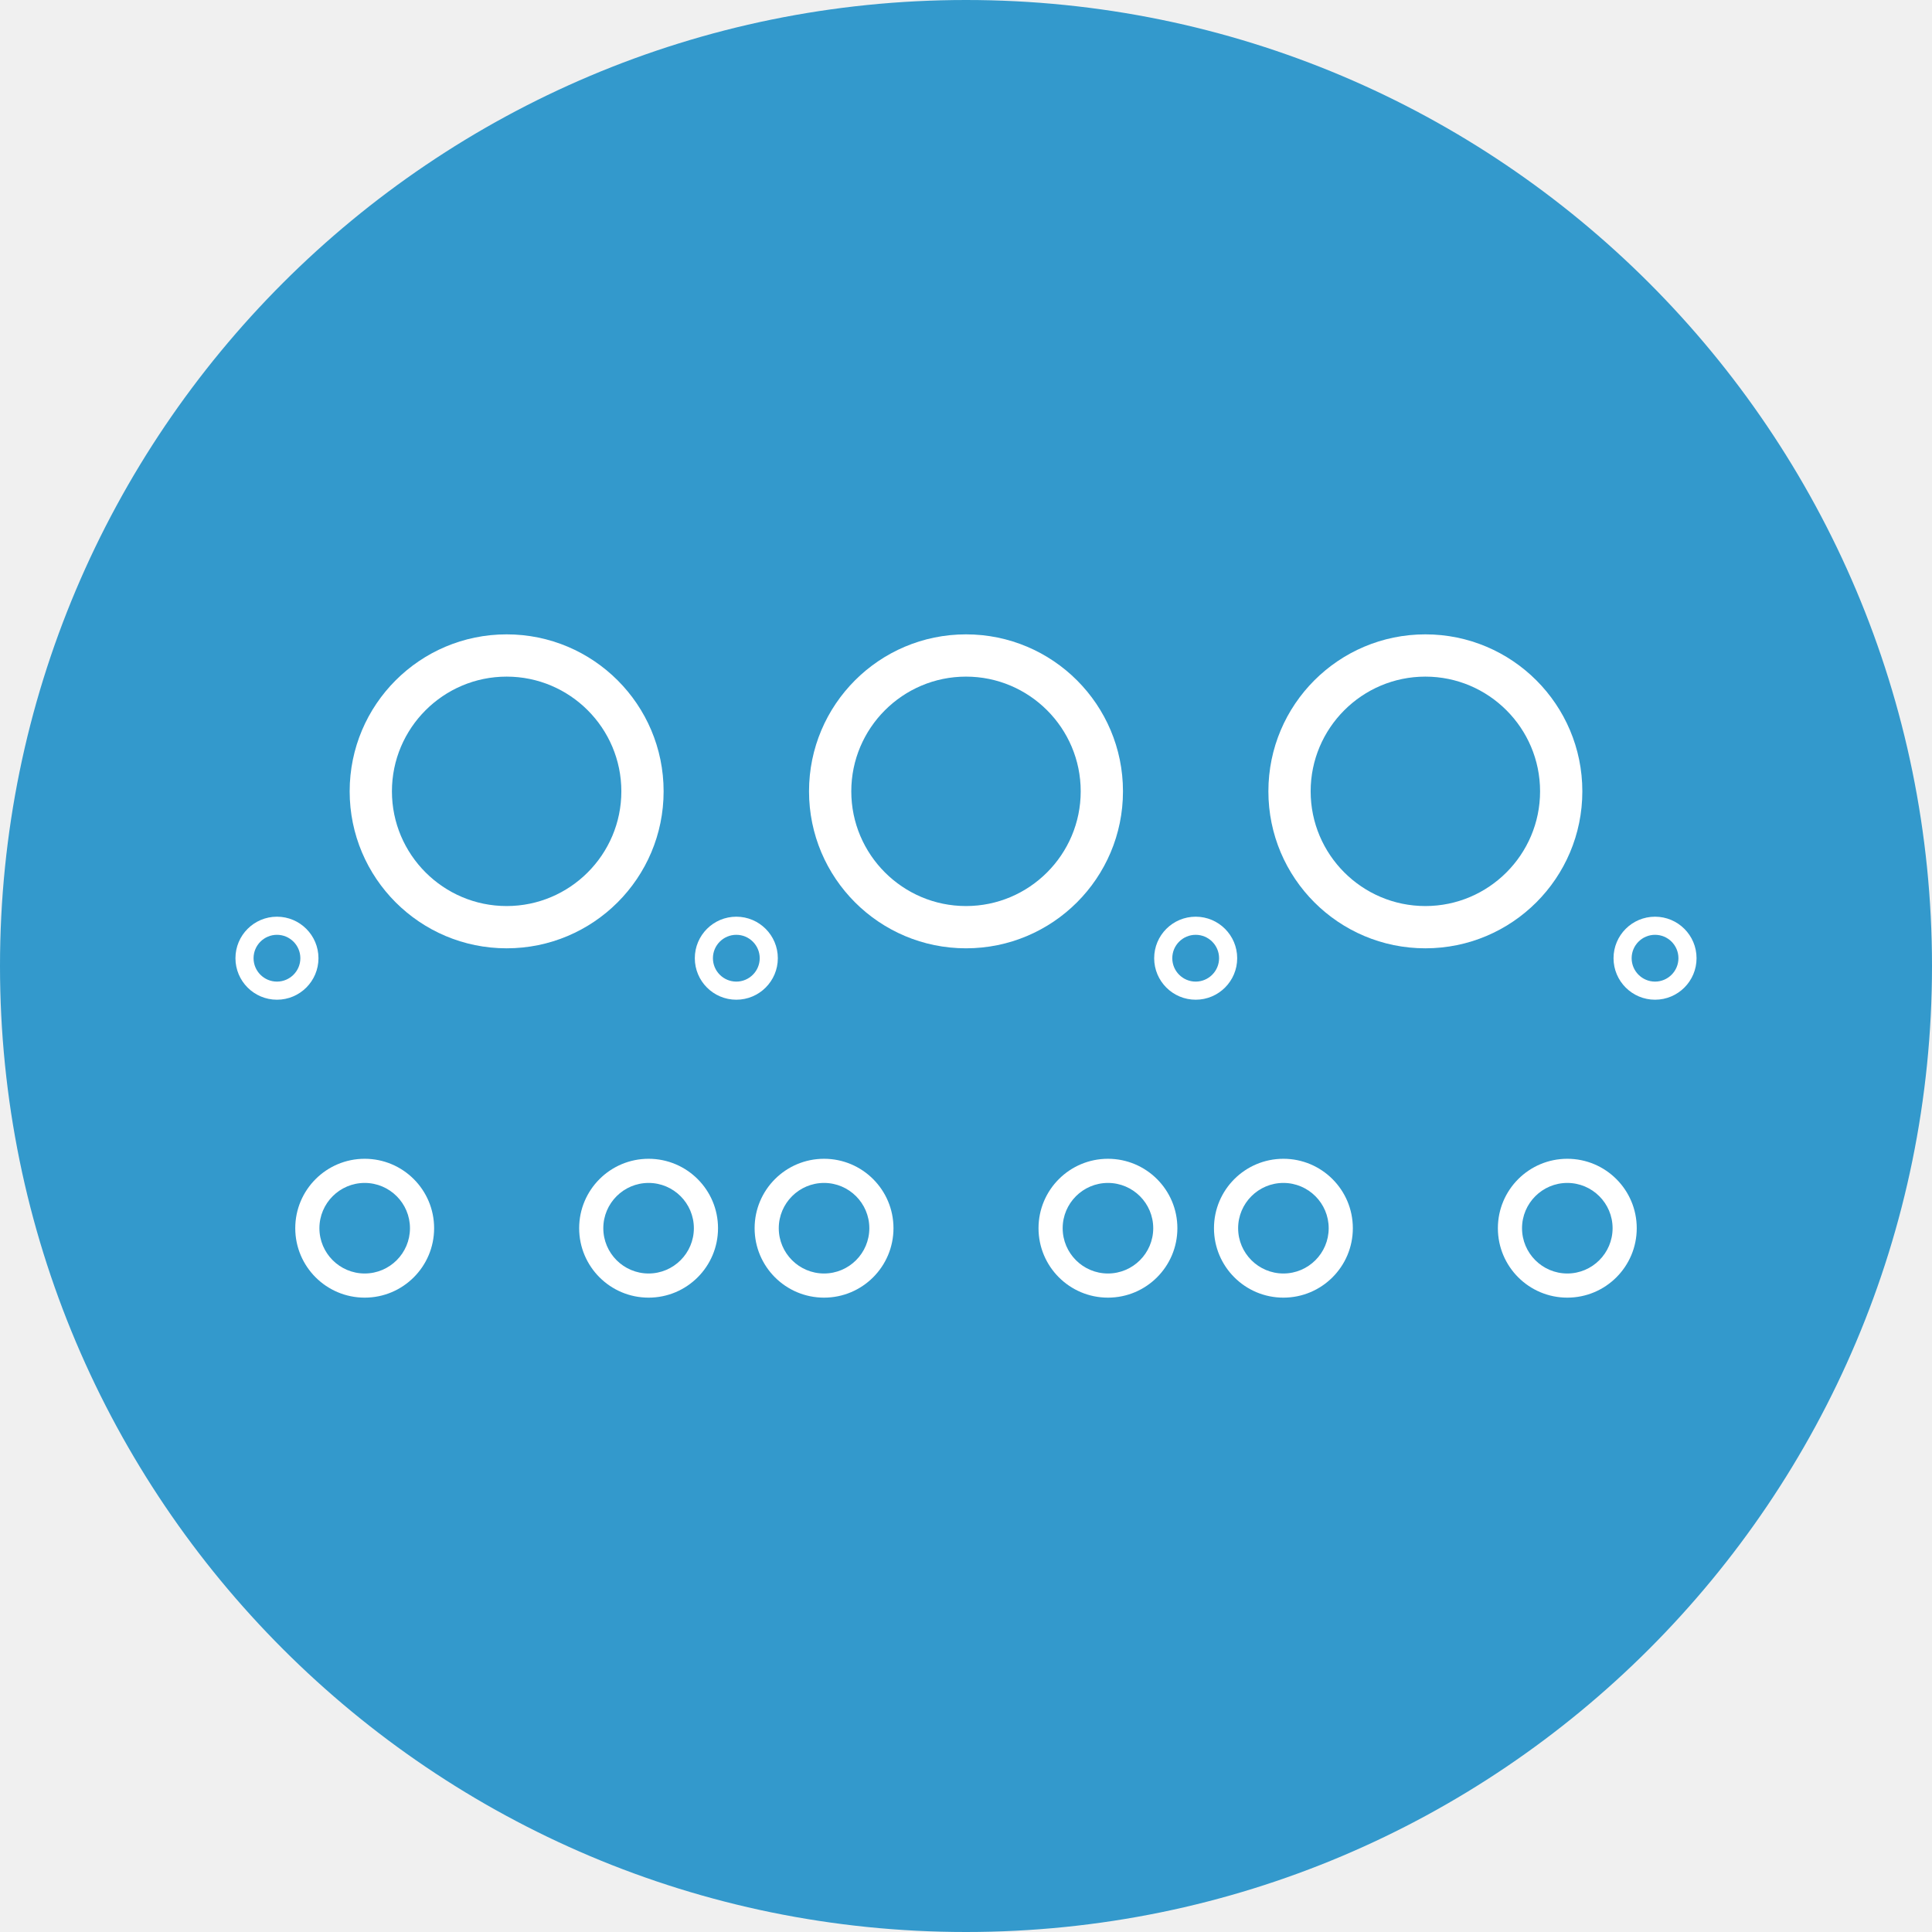
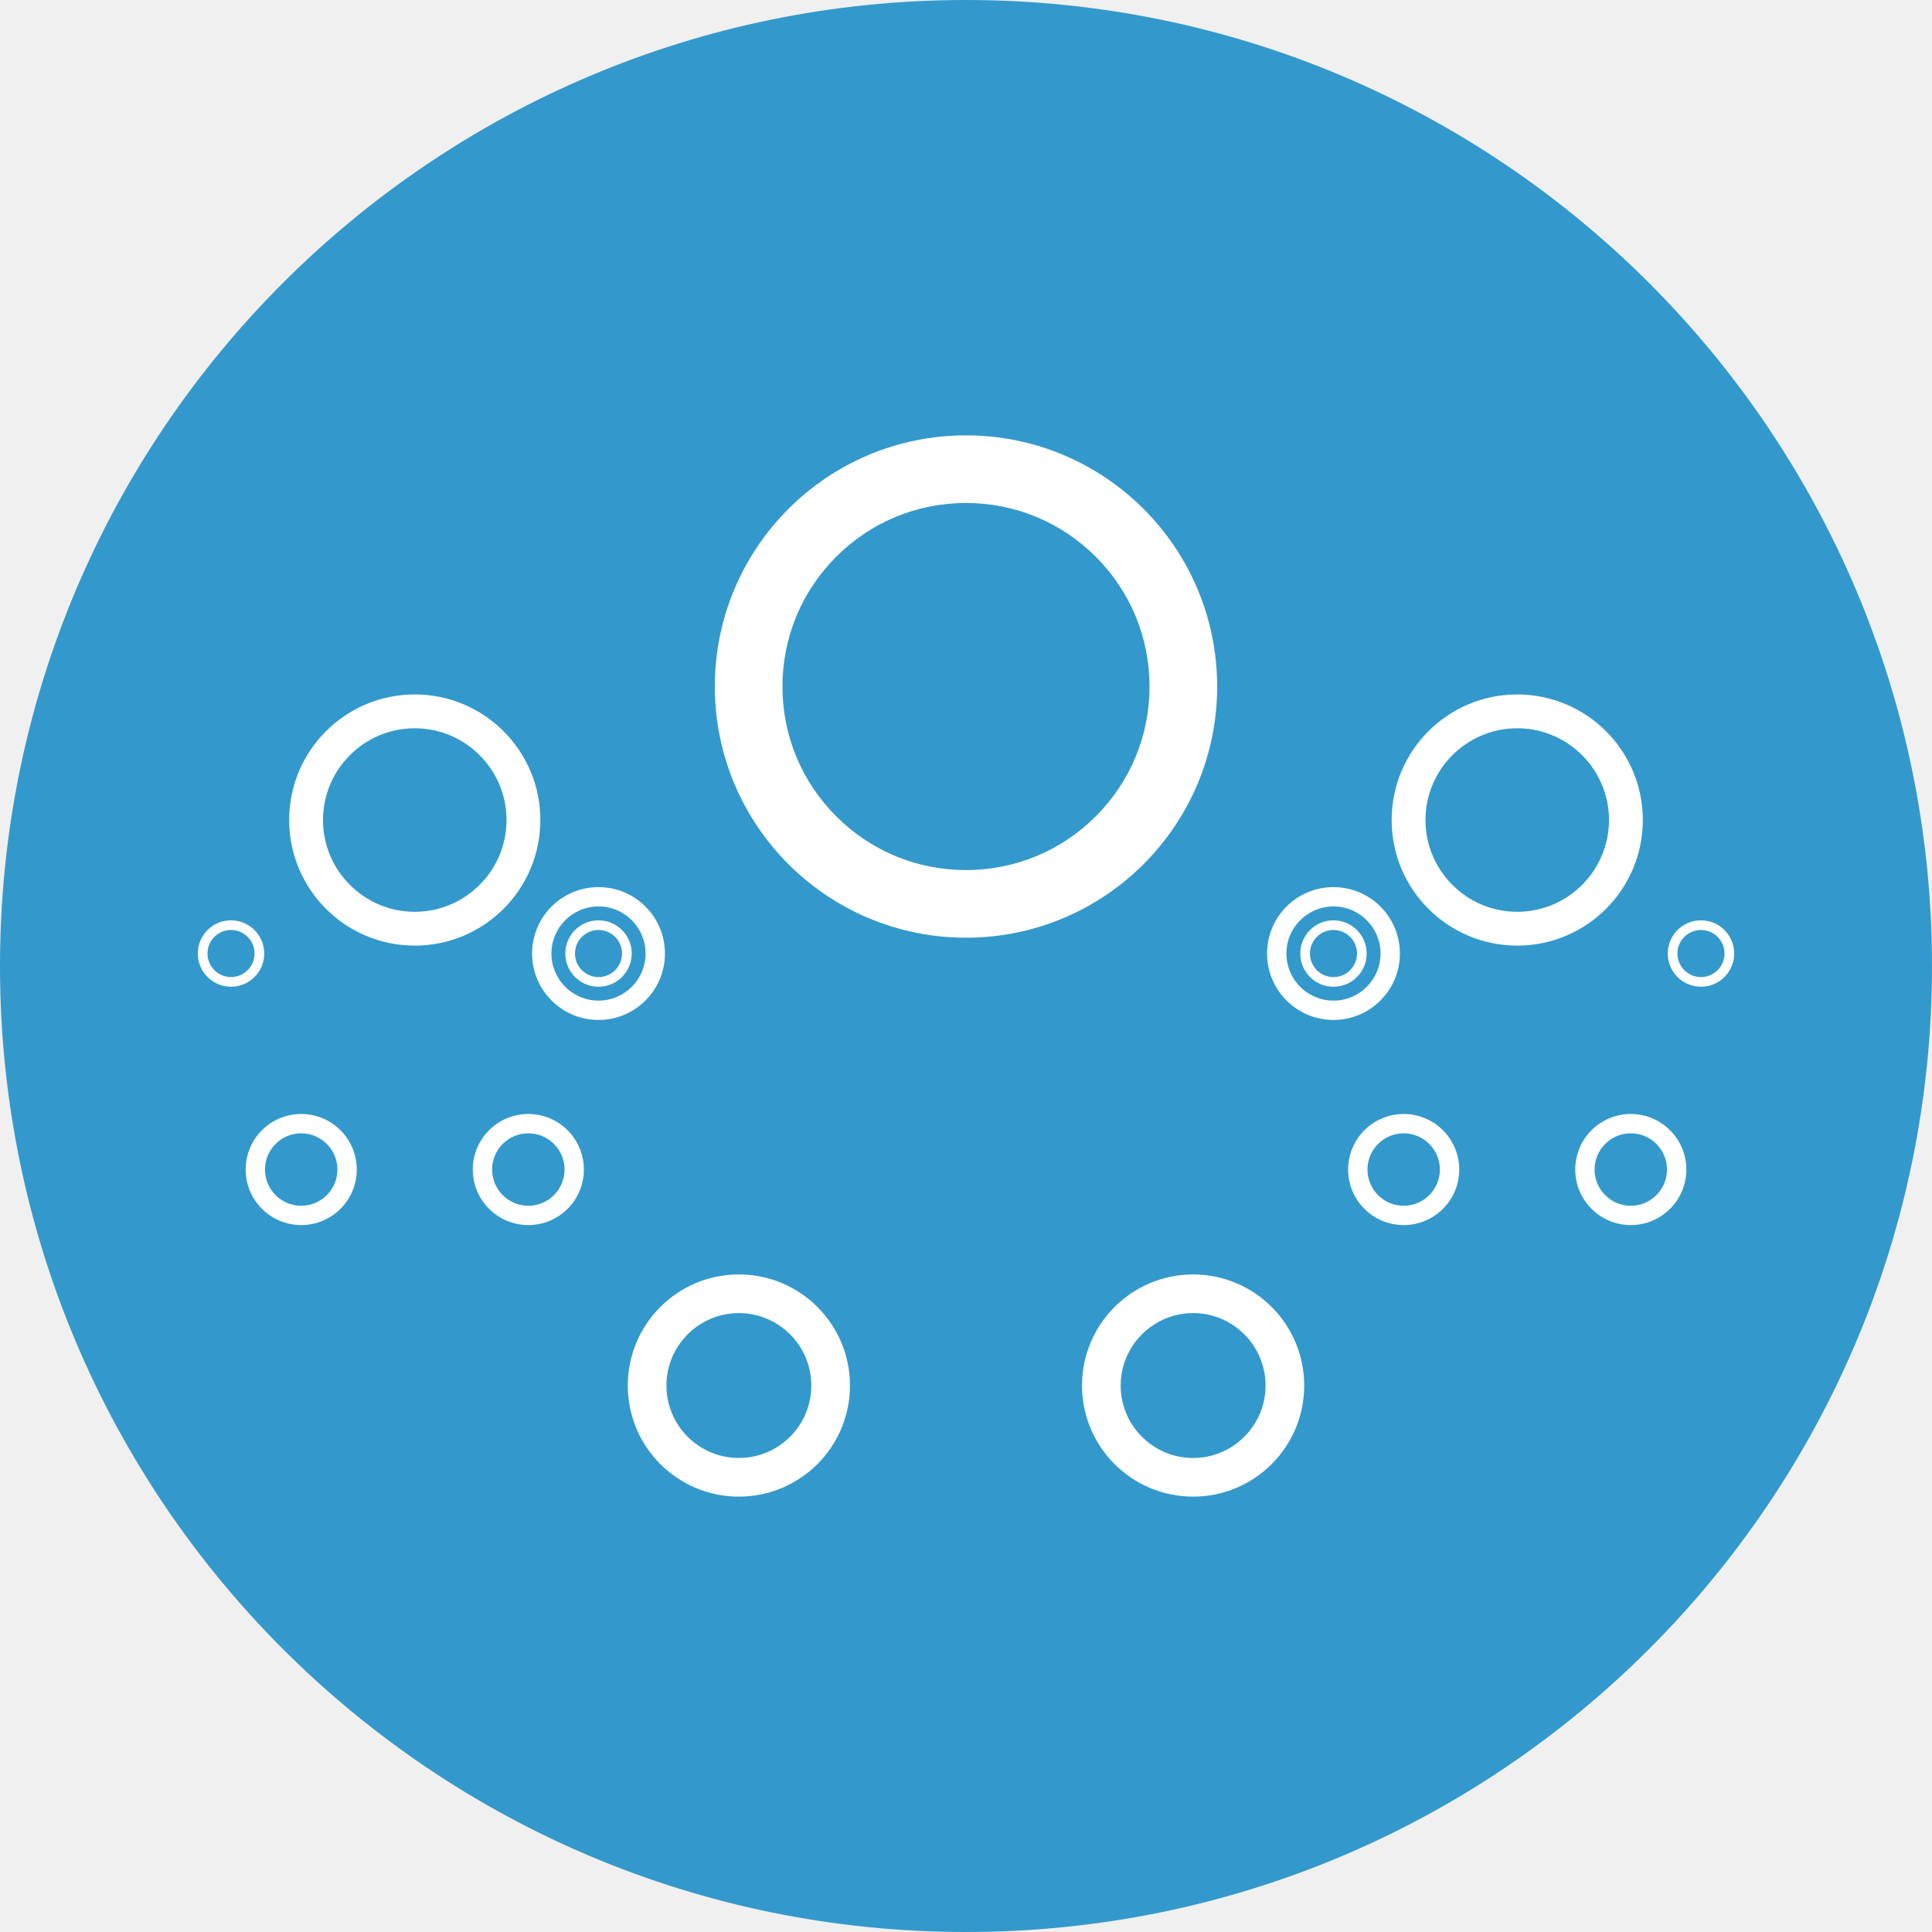
<svg xmlns="http://www.w3.org/2000/svg" version="1.1" id="Layer_1" x="0px" y="0px" width="1600px" height="1600px" viewBox="0 0 1600 1600" enable-background="new 0 0 1600 1600" xml:space="preserve">
  <g>
-     <path fill="#3399CC" d="M800,1550c-101.271,0-199.487-19.823-291.918-58.918c-89.304-37.772-169.517-91.857-238.412-160.752   c-68.895-68.895-122.979-149.108-160.752-238.411C69.823,999.487,50,901.271,50,800s19.823-199.487,58.918-291.918   c37.772-89.304,91.857-169.517,160.752-238.412c68.895-68.895,149.108-122.979,238.412-160.752C600.513,69.823,698.729,50,800,50   s199.487,19.823,291.919,58.918c89.303,37.772,169.517,91.857,238.411,160.752c68.895,68.895,122.979,149.108,160.752,238.412   C1530.177,600.513,1550,698.729,1550,800s-19.823,199.487-58.918,291.919c-37.772,89.303-91.857,169.517-160.752,238.411   s-149.108,122.979-238.411,160.752C999.487,1530.177,901.271,1550,800,1550z" />
-     <path fill="#3399CC" d="M800,100c94.544,0,186.206,18.494,272.441,54.968c41.456,17.535,81.448,39.243,118.866,64.521   c37.087,25.056,71.966,53.834,103.667,85.535c31.702,31.702,60.479,66.581,85.536,103.668   c25.278,37.417,46.986,77.41,64.521,118.866C1481.506,613.794,1500,705.457,1500,800c0,94.544-18.494,186.206-54.968,272.441   c-17.535,41.456-39.243,81.448-64.521,118.866c-25.057,37.087-53.834,71.966-85.536,103.667   c-31.701,31.702-66.58,60.479-103.667,85.536c-37.418,25.278-77.41,46.986-118.866,64.521C986.206,1481.506,894.544,1500,800,1500   c-94.543,0-186.206-18.494-272.441-54.968c-41.457-17.535-81.449-39.243-118.866-64.521   c-37.087-25.057-71.966-53.834-103.668-85.536c-31.701-31.701-60.479-66.58-85.535-103.667   c-25.279-37.418-46.987-77.41-64.521-118.866C118.494,986.206,100,894.544,100,800c0-94.543,18.494-186.206,54.968-272.441   c17.535-41.457,39.243-81.449,64.521-118.866c25.056-37.087,53.834-71.966,85.535-103.668   c31.702-31.701,66.581-60.479,103.668-85.535c37.417-25.279,77.41-46.987,118.866-64.521C613.794,118.494,705.457,100,800,100    M800,0C358.172,0,0,358.172,0,800s358.172,800,800,800s800-358.172,800-800S1241.828,0,800,0L800,0z" />
+     <path fill="#3399CC" d="M800,1550c-101.271,0-199.487-19.823-291.918-58.918c-89.304-37.772-169.517-91.857-238.412-160.752   c-68.895-68.895-122.979-149.108-160.751-238.411C69.823,999.487,50,901.271,50,800s19.823-199.487,58.918-291.918   c37.772-89.304,91.856-169.517,160.751-238.412c68.895-68.895,149.108-122.979,238.412-160.751C600.513,69.823,698.729,50,800,50   s199.487,19.823,291.919,58.918c89.303,37.772,169.517,91.856,238.411,160.751c68.895,68.895,122.979,149.108,160.752,238.412   C1530.177,600.513,1550,698.729,1550,800s-19.823,199.487-58.918,291.919c-37.772,89.303-91.857,169.517-160.752,238.411   s-149.108,122.979-238.411,160.752C999.487,1530.177,901.271,1550,800,1550z" />
+     <path fill="#3399CC" d="M800,100c94.544,0,186.206,18.494,272.441,54.969c41.456,17.535,81.448,39.242,118.866,64.521   c37.087,25.056,71.966,53.834,103.667,85.536c31.702,31.701,60.479,66.58,85.536,103.668   c25.278,37.417,46.986,77.409,64.521,118.866C1481.506,613.794,1500,705.457,1500,800c0,94.544-18.494,186.206-54.968,272.441   c-17.535,41.456-39.243,81.448-64.521,118.866c-25.057,37.087-53.834,71.966-85.536,103.667   c-31.701,31.702-66.58,60.479-103.667,85.536c-37.418,25.278-77.41,46.986-118.866,64.521C986.206,1481.506,894.544,1500,800,1500   c-94.543,0-186.206-18.494-272.441-54.968c-41.457-17.535-81.449-39.243-118.866-64.521   c-37.088-25.057-71.967-53.834-103.668-85.536c-31.701-31.701-60.479-66.58-85.536-103.667   c-25.279-37.418-46.987-77.41-64.521-118.866C118.494,986.206,100,894.544,100,800c0-94.543,18.494-186.206,54.969-272.441   c17.534-41.457,39.242-81.449,64.521-118.866c25.056-37.088,53.834-71.967,85.536-103.668s66.58-60.479,103.668-85.536   c37.417-25.279,77.409-46.986,118.866-64.521C613.794,118.494,705.457,100,800,100 M800,0C358.172,0,0,358.172,0,800   c0,441.828,358.172,800,800,800c441.828,0,800-358.172,800-800C1600,358.172,1241.828,0,800,0L800,0z" />
  </g>
-   <polygon fill="none" points="1062.866,1017.152 990.212,793.546 1180.424,655.349 1370.635,793.546 1297.98,1017.152 " />
-   <line fill="none" stroke="#3C99CD" stroke-width="4.850000e-05" stroke-miterlimit="10" x1="1337.148" y1="738.046" x2="1337.148" y2="738.046" />
+   <polygon fill="none" points="1162.462,968.558 1104.337,789.673 1256.507,679.115 1408.675,789.673 1350.552,968.558 " />
+   <line fill="none" stroke="#FFFFFF" stroke-width="3.880000e-05" stroke-miterlimit="10" x1="1381.886" y1="745.273" x2="1381.886" y2="745.273" />
+   <polygon fill="none" points="1001.058,968.558 1256.507,526.107 1511.956,968.558 " />
  <g>
-     <path fill="#FFFFFF" d="M1062.866,979.652c20.678,0,37.5,16.822,37.5,37.5s-16.822,37.5-37.5,37.5s-37.5-16.822-37.5-37.5   S1042.188,979.652,1062.866,979.652 M1062.866,959.652c-31.757,0-57.5,25.744-57.5,57.5s25.743,57.5,57.5,57.5   s57.5-25.744,57.5-57.5S1094.623,959.652,1062.866,959.652L1062.866,959.652z" />
+     <path fill="#FFFFFF" d="M1162.462,938.558c16.542,0,30,13.458,30,30s-13.458,30-30,30s-30-13.458-30-30   S1145.92,938.558,1162.462,938.558 M1162.462,922.558c-25.406,0-46,20.595-46,46s20.594,46,46,46c25.404,0,46-20.595,46-46   S1187.866,922.558,1162.462,922.558L1162.462,922.558z" />
  </g>
  <g>
-     <path fill="#FFFFFF" d="M1297.98,979.652c20.678,0,37.5,16.822,37.5,37.5s-16.822,37.5-37.5,37.5s-37.5-16.822-37.5-37.5   S1277.303,979.652,1297.98,979.652 M1297.98,959.652c-31.756,0-57.5,25.744-57.5,57.5s25.744,57.5,57.5,57.5s57.5-25.744,57.5-57.5   S1329.736,959.652,1297.98,959.652L1297.98,959.652z" />
+     <path fill="#FFFFFF" d="M1350.552,938.558c16.542,0,30,13.458,30,30s-13.458,30-30,30s-30-13.458-30-30   S1334.01,938.558,1350.552,938.558 M1350.552,922.558c-25.404,0-46,20.595-46,46s20.596,46,46,46c25.406,0,46-20.595,46-46   S1375.958,922.558,1350.552,922.558L1350.552,922.558z" />
  </g>
  <g>
-     <path fill="#FFFFFF" d="M1370.635,774.17c10.684,0,19.375,8.692,19.375,19.376c0,10.684-8.691,19.376-19.375,19.376   s-19.375-8.692-19.375-19.376C1351.26,782.862,1359.951,774.17,1370.635,774.17 M1370.635,759.17   c-18.984,0-34.375,15.39-34.375,34.376c0,18.985,15.391,34.376,34.375,34.376s34.375-15.391,34.375-34.376   C1405.01,774.56,1389.619,759.17,1370.635,759.17L1370.635,759.17z" />
+     <path fill="#FFFFFF" d="M1408.675,770.173c10.752,0,19.5,8.748,19.5,19.5s-8.748,19.5-19.5,19.5s-19.5-8.748-19.5-19.5   S1397.923,770.173,1408.675,770.173 M1408.675,762.173c-15.188,0-27.5,12.312-27.5,27.5c0,15.188,12.312,27.5,27.5,27.5   c15.189,0,27.5-12.312,27.5-27.5C1436.175,774.484,1423.864,762.173,1408.675,762.173L1408.675,762.173z" />
  </g>
  <g>
-     <path fill="#FFFFFF" d="M990.212,774.17c10.684,0,19.375,8.692,19.375,19.376c0,10.684-8.691,19.376-19.375,19.376   s-19.375-8.692-19.375-19.376C970.837,782.862,979.528,774.17,990.212,774.17 M990.212,759.17   c-18.985,0-34.375,15.39-34.375,34.376c0,18.985,15.39,34.376,34.375,34.376s34.375-15.391,34.375-34.376   C1024.587,774.56,1009.197,759.17,990.212,759.17L990.212,759.17z" />
+     <path fill="#FFFFFF" d="M1104.337,770.173c10.752,0,19.5,8.748,19.5,19.5s-8.748,19.5-19.5,19.5s-19.5-8.748-19.5-19.5   S1093.585,770.173,1104.337,770.173 M1104.337,762.173c-15.188,0-27.5,12.312-27.5,27.5c0,15.188,12.312,27.5,27.5,27.5   c15.189,0,27.5-12.312,27.5-27.5C1131.837,774.484,1119.526,762.173,1104.337,762.173L1104.337,762.173z" />
  </g>
  <g>
-     <path fill="#FFFFFF" d="M1180.424,560.349c52.383,0,95,42.617,95,95s-42.617,95-95,95s-95-42.617-95-95   S1128.041,560.349,1180.424,560.349 M1180.424,525.349c-71.797,0-130,58.202-130,130c0,71.797,58.203,130,130,130   s130-58.203,130-130C1310.424,583.551,1252.221,525.349,1180.424,525.349L1180.424,525.349z" />
+     <path fill="#FFFFFF" d="M1256.507,603.115c41.906,0,76,34.094,76,76s-34.094,76-76,76s-76-34.094-76-76   S1214.601,603.115,1256.507,603.115 M1256.507,575.115c-57.438,0-104,46.562-104,104s46.562,104,104,104s104-46.562,104-104   S1313.944,575.115,1256.507,575.115L1256.507,575.115z" />
  </g>
-   <polygon fill="none" points="682.443,1017.152 609.789,793.546 800.001,655.349 990.212,793.546 917.558,1017.152 " />
-   <line fill="none" stroke="#3C99CD" stroke-width="4.850000e-05" stroke-miterlimit="10" x1="956.726" y1="738.046" x2="956.726" y2="738.046" />
+   <polygon fill="none" points="611.908,1147.443 495.662,789.673 800.001,568.557 1104.337,789.673 988.091,1147.443 " />
+   <line fill="none" stroke="#FFFFFF" stroke-width="7.760000e-05" stroke-miterlimit="10" x1="1050.759" y1="700.875" x2="1050.759" y2="700.875" />
  <g>
-     <path fill="#FFFFFF" d="M682.443,979.652c20.678,0,37.5,16.822,37.5,37.5s-16.822,37.5-37.5,37.5s-37.5-16.822-37.5-37.5   S661.766,979.652,682.443,979.652 M682.443,959.652c-31.756,0-57.5,25.744-57.5,57.5s25.744,57.5,57.5,57.5s57.5-25.744,57.5-57.5   S714.199,959.652,682.443,959.652L682.443,959.652z" />
+     <path fill="#FFFFFF" d="M611.908,1087.443c33.084,0,60,26.916,60,60s-26.916,60-60,60s-60-26.916-60-60   S578.824,1087.443,611.908,1087.443 M611.908,1055.443c-50.81,0-92,41.188-92,92c0,50.81,41.19,92,92,92s92-41.19,92-92   C703.908,1096.632,662.718,1055.443,611.908,1055.443L611.908,1055.443z" />
  </g>
  <g>
-     <path fill="#FFFFFF" d="M917.558,979.652c20.678,0,37.5,16.822,37.5,37.5s-16.822,37.5-37.5,37.5s-37.5-16.822-37.5-37.5   S896.88,979.652,917.558,979.652 M917.558,959.652c-31.757,0-57.5,25.744-57.5,57.5s25.743,57.5,57.5,57.5s57.5-25.744,57.5-57.5   S949.314,959.652,917.558,959.652L917.558,959.652z" />
+     <path fill="#FFFFFF" d="M988.091,1087.443c33.084,0,60,26.916,60,60s-26.916,60-60,60s-60-26.916-60-60   S955.007,1087.443,988.091,1087.443 M988.091,1055.443c-50.811,0-92,41.188-92,92c0,50.81,41.189,92,92,92s92-41.19,92-92   C1080.091,1096.632,1038.901,1055.443,988.091,1055.443L988.091,1055.443z" />
  </g>
  <g>
-     <path fill="#FFFFFF" d="M609.789,774.17c10.684,0,19.375,8.692,19.375,19.376c0,10.684-8.691,19.376-19.375,19.376   s-19.375-8.692-19.375-19.376C590.414,782.862,599.105,774.17,609.789,774.17 M609.789,759.17   c-18.984,0-34.375,15.39-34.375,34.376c0,18.985,15.391,34.376,34.375,34.376s34.375-15.391,34.375-34.376   C644.164,774.56,628.773,759.17,609.789,759.17L609.789,759.17z" />
+     <path fill="#FFFFFF" d="M1104.337,750.673c21.505,0,39,17.495,39,39s-17.495,39-39,39s-39-17.495-39-39   S1082.832,750.673,1104.337,750.673 M1104.337,734.673c-30.375,0-55,24.623-55,55c0,30.375,24.625,55,55,55   c30.377,0,55-24.625,55-55C1159.337,759.296,1134.714,734.673,1104.337,734.673L1104.337,734.673z" />
  </g>
  <g>
-     <path fill="#FFFFFF" d="M800.001,560.349c52.383,0,95,42.617,95,95s-42.617,95-95,95c-52.383,0-95-42.617-95-95   S747.618,560.349,800.001,560.349 M800.001,525.349c-71.797,0-130,58.202-130,130c0,71.797,58.203,130,130,130   c71.798,0,130-58.203,130-130C930.001,583.551,871.799,525.349,800.001,525.349L800.001,525.349z" />
-   </g>
-   <polygon fill="none" points="302.021,1017.152 229.366,793.546 419.578,655.349 609.789,793.546 537.135,1017.152 " />
-   <line fill="none" stroke="#3C99CD" stroke-width="4.850000e-05" stroke-miterlimit="10" x1="576.303" y1="738.046" x2="576.303" y2="738.046" />
-   <g>
-     <path fill="#FFFFFF" d="M302.021,979.652c20.678,0,37.5,16.822,37.5,37.5s-16.822,37.5-37.5,37.5s-37.5-16.822-37.5-37.5   S281.343,979.652,302.021,979.652 M302.021,959.652c-31.757,0-57.5,25.744-57.5,57.5s25.743,57.5,57.5,57.5s57.5-25.744,57.5-57.5   S333.777,959.652,302.021,959.652L302.021,959.652z" />
+     <path fill="#FFFFFF" d="M495.662,750.673c21.505,0,39,17.495,39,39s-17.495,39-39,39s-39-17.495-39-39   S474.157,750.673,495.662,750.673 M495.662,734.673c-30.376,0-55,24.623-55,55c0,30.375,24.624,55,55,55c30.375,0,55-24.625,55-55   C550.662,759.296,526.037,734.673,495.662,734.673L495.662,734.673z" />
  </g>
  <g>
-     <path fill="#FFFFFF" d="M537.135,979.652c20.678,0,37.5,16.822,37.5,37.5s-16.822,37.5-37.5,37.5s-37.5-16.822-37.5-37.5   S516.457,979.652,537.135,979.652 M537.135,959.652c-31.756,0-57.5,25.744-57.5,57.5s25.744,57.5,57.5,57.5s57.5-25.744,57.5-57.5   S568.891,959.652,537.135,959.652L537.135,959.652z" />
+     <path fill="#FFFFFF" d="M800.001,416.557c40.601,0,78.771,15.811,107.48,44.52c28.709,28.709,44.52,66.879,44.52,107.48   c0,40.601-15.811,78.772-44.52,107.481s-66.88,44.52-107.48,44.52c-40.601,0-78.772-15.811-107.481-44.52S648,609.158,648,568.557   c0-40.601,15.811-78.771,44.52-107.48S759.4,416.557,800.001,416.557 M800.001,360.557c-114.876,0-208,93.125-208,208   c0,114.877,93.124,208.001,208,208.001c114.875,0,208-93.124,208-208.001C1008.001,453.682,914.876,360.557,800.001,360.557   L800.001,360.557z" />
+   </g>
+   <polygon fill="none" points="249.447,968.558 191.323,789.673 343.493,679.115 495.662,789.673 437.538,968.558 " />
+   <line fill="none" stroke="#FFFFFF" stroke-width="3.880000e-05" stroke-miterlimit="10" x1="468.873" y1="745.273" x2="468.873" y2="745.273" />
+   <polygon fill="none" points="88.044,968.558 343.493,526.107 598.941,968.558 " />
+   <g>
+     <path fill="#FFFFFF" d="M249.447,938.558c16.542,0,30,13.458,30,30s-13.458,30-30,30s-30-13.458-30-30   S232.905,938.558,249.447,938.558 M249.447,922.558c-25.405,0-46,20.595-46,46s20.595,46,46,46s46-20.595,46-46   S274.852,922.558,249.447,922.558L249.447,922.558z" />
  </g>
  <g>
-     <path fill="#FFFFFF" d="M229.366,774.17c10.684,0,19.375,8.692,19.375,19.376c0,10.684-8.691,19.376-19.375,19.376   s-19.375-8.692-19.375-19.376C209.991,782.862,218.683,774.17,229.366,774.17 M229.366,759.17   c-18.985,0-34.375,15.39-34.375,34.376c0,18.985,15.39,34.376,34.375,34.376s34.375-15.391,34.375-34.376   C263.741,774.56,248.352,759.17,229.366,759.17L229.366,759.17z" />
+     <path fill="#FFFFFF" d="M437.538,938.558c16.542,0,30,13.458,30,30s-13.458,30-30,30s-30-13.458-30-30   S420.996,938.558,437.538,938.558 M437.538,922.558c-25.405,0-46,20.595-46,46s20.595,46,46,46c25.405,0,46-20.595,46-46   S462.943,922.558,437.538,922.558L437.538,922.558z" />
  </g>
  <g>
-     <path fill="#FFFFFF" d="M419.578,560.349c52.383,0,95,42.617,95,95s-42.617,95-95,95s-95-42.617-95-95   S367.195,560.349,419.578,560.349 M419.578,525.349c-71.797,0-130,58.202-130,130c0,71.797,58.203,130,130,130s130-58.203,130-130   C549.578,583.551,491.375,525.349,419.578,525.349L419.578,525.349z" />
+     <path fill="#FFFFFF" d="M495.662,770.173c10.752,0,19.5,8.748,19.5,19.5s-8.748,19.5-19.5,19.5s-19.5-8.748-19.5-19.5   S484.909,770.173,495.662,770.173 M495.662,762.173c-15.188,0-27.5,12.312-27.5,27.5c0,15.188,12.312,27.5,27.5,27.5   c15.188,0,27.5-12.312,27.5-27.5C523.162,774.484,510.85,762.173,495.662,762.173L495.662,762.173z" />
  </g>
+   <g>
+     <path fill="#FFFFFF" d="M191.323,770.173c10.752,0,19.5,8.748,19.5,19.5s-8.748,19.5-19.5,19.5s-19.5-8.748-19.5-19.5   S180.571,770.173,191.323,770.173 M191.323,762.173c-15.188,0-27.5,12.312-27.5,27.5c0,15.188,12.312,27.5,27.5,27.5   s27.5-12.312,27.5-27.5C218.823,774.484,206.511,762.173,191.323,762.173L191.323,762.173z" />
+   </g>
+   <g>
+     <path fill="#FFFFFF" d="M343.493,603.115c41.907,0,76,34.094,76,76s-34.093,76-76,76s-76-34.094-76-76   S301.586,603.115,343.493,603.115 M343.493,575.115c-57.438,0-104,46.562-104,104s46.562,104,104,104c57.438,0,104-46.562,104-104   S400.931,575.115,343.493,575.115L343.493,575.115z" />
+   </g>
+   <line fill="none" stroke="#FFFFFF" stroke-width="1.940000e-05" stroke-miterlimit="10" x1="177.929" y1="767.474" x2="177.929" y2="767.474" />
</svg>
